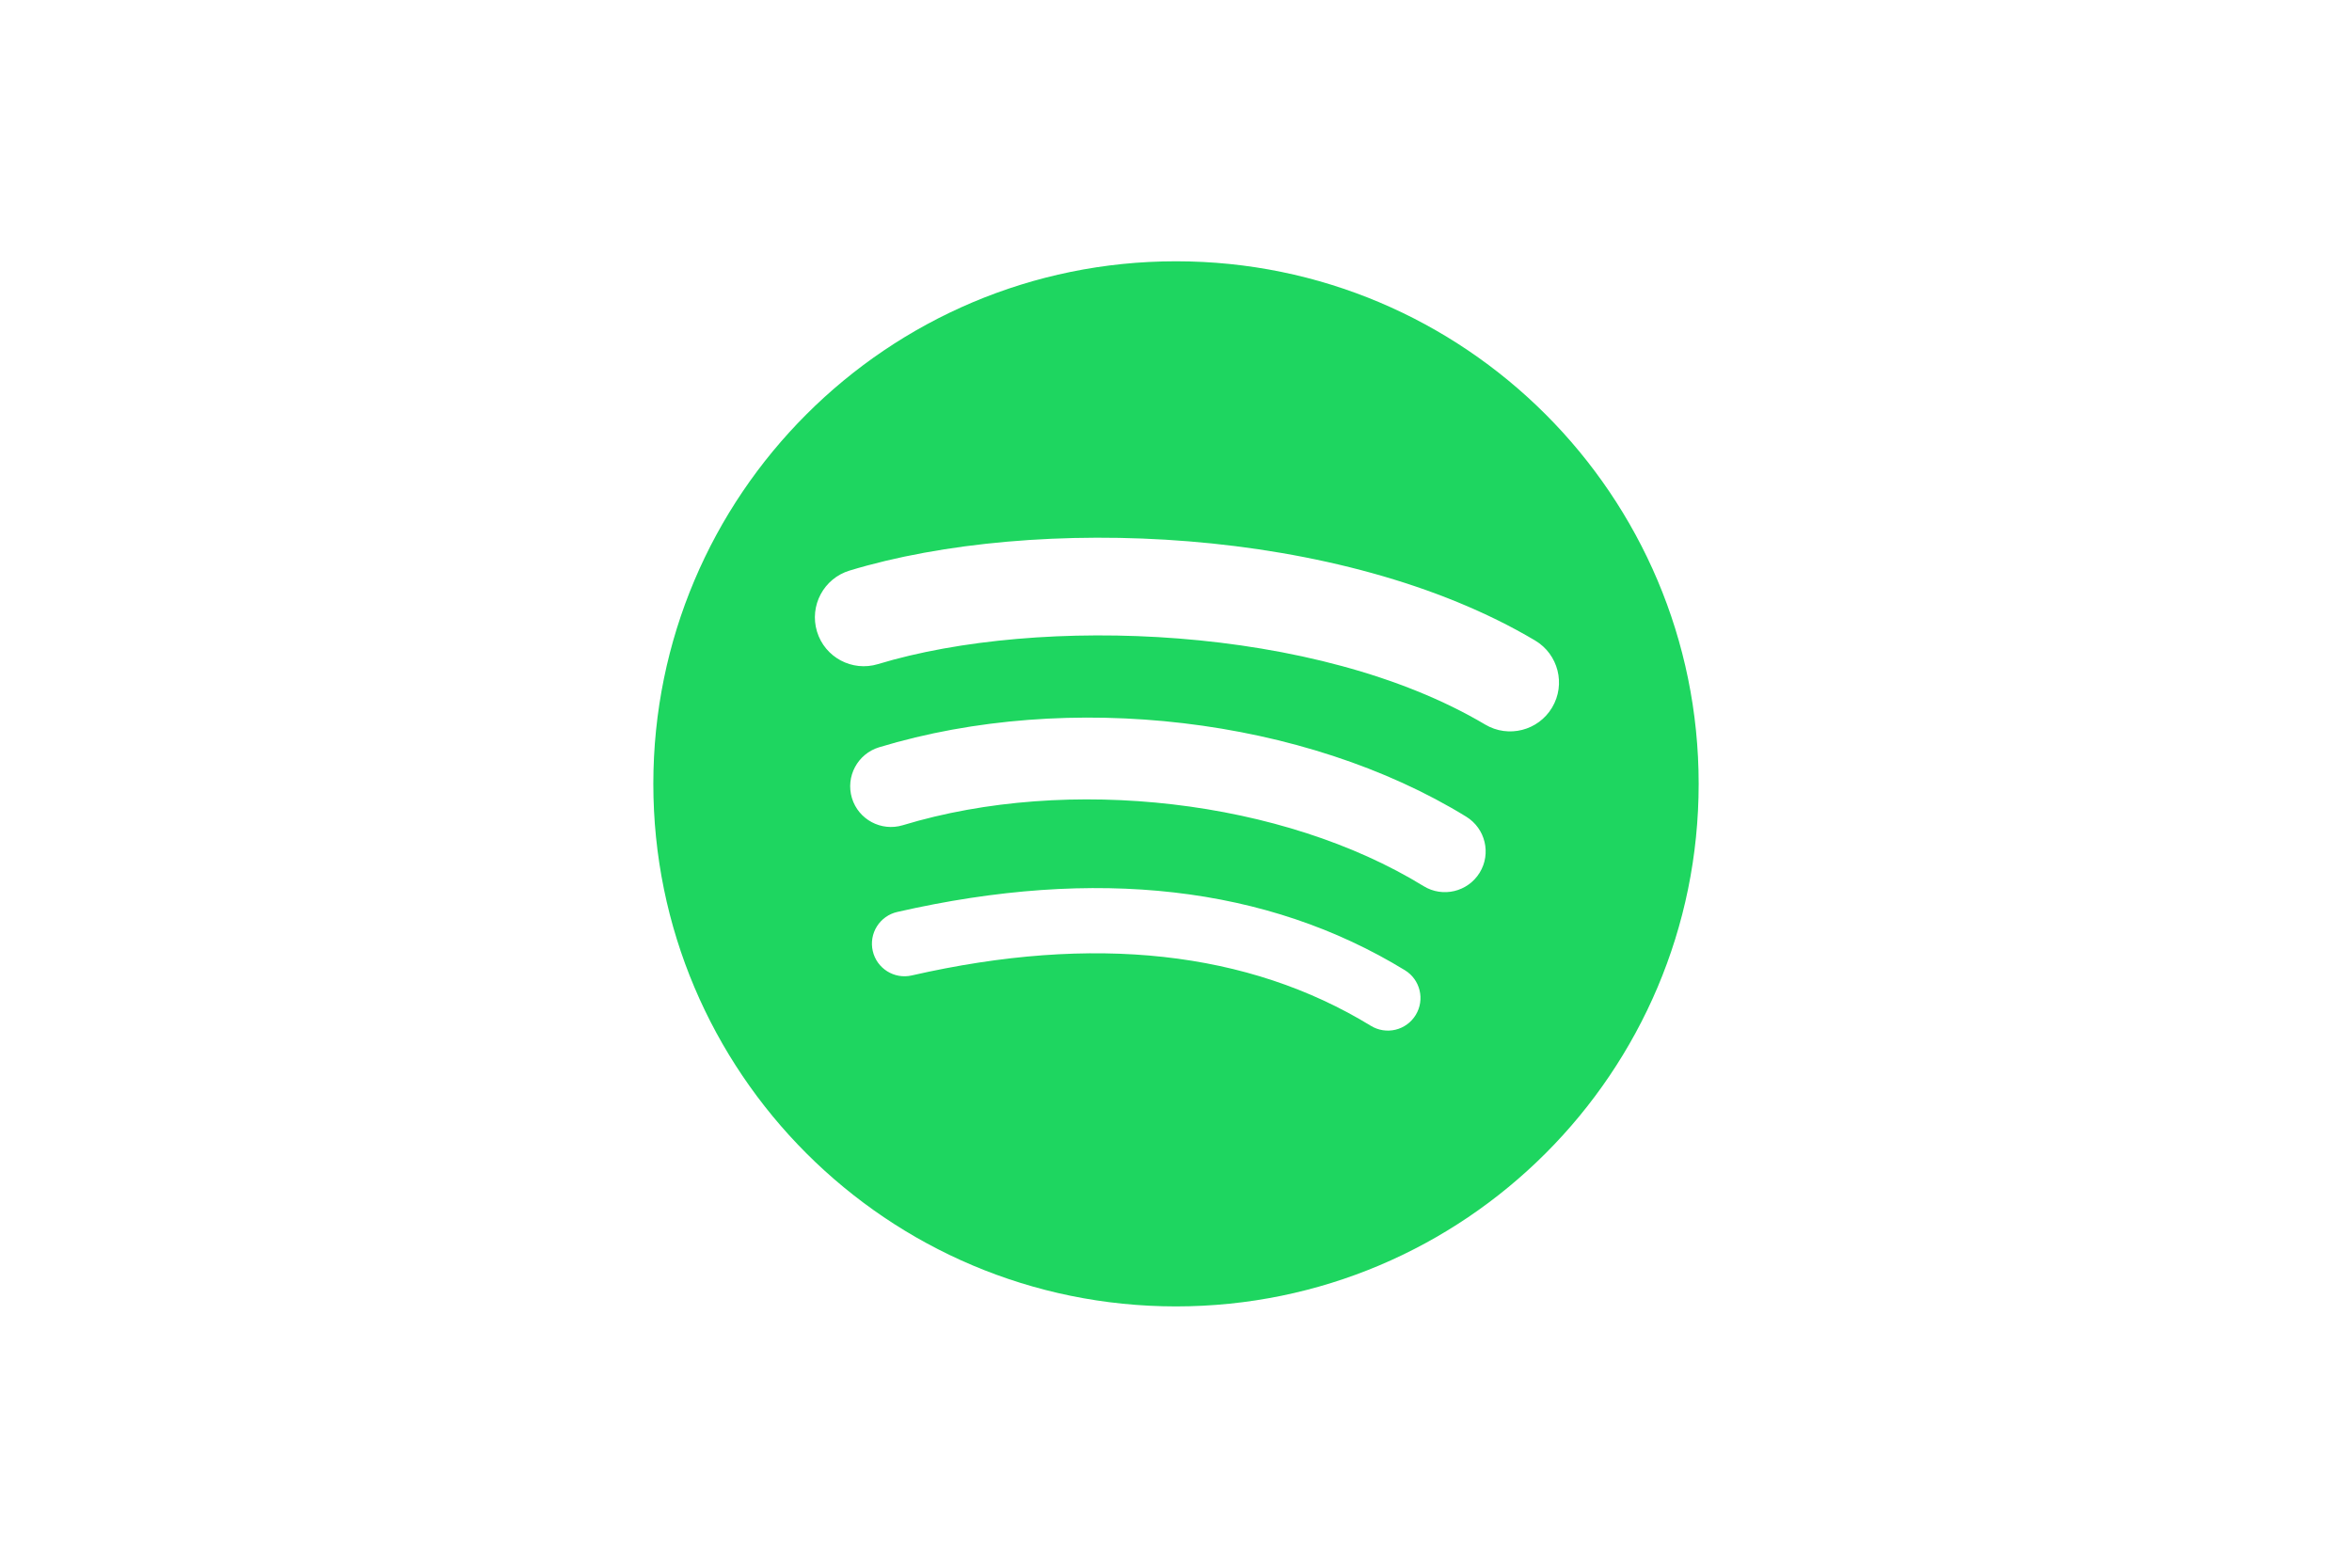
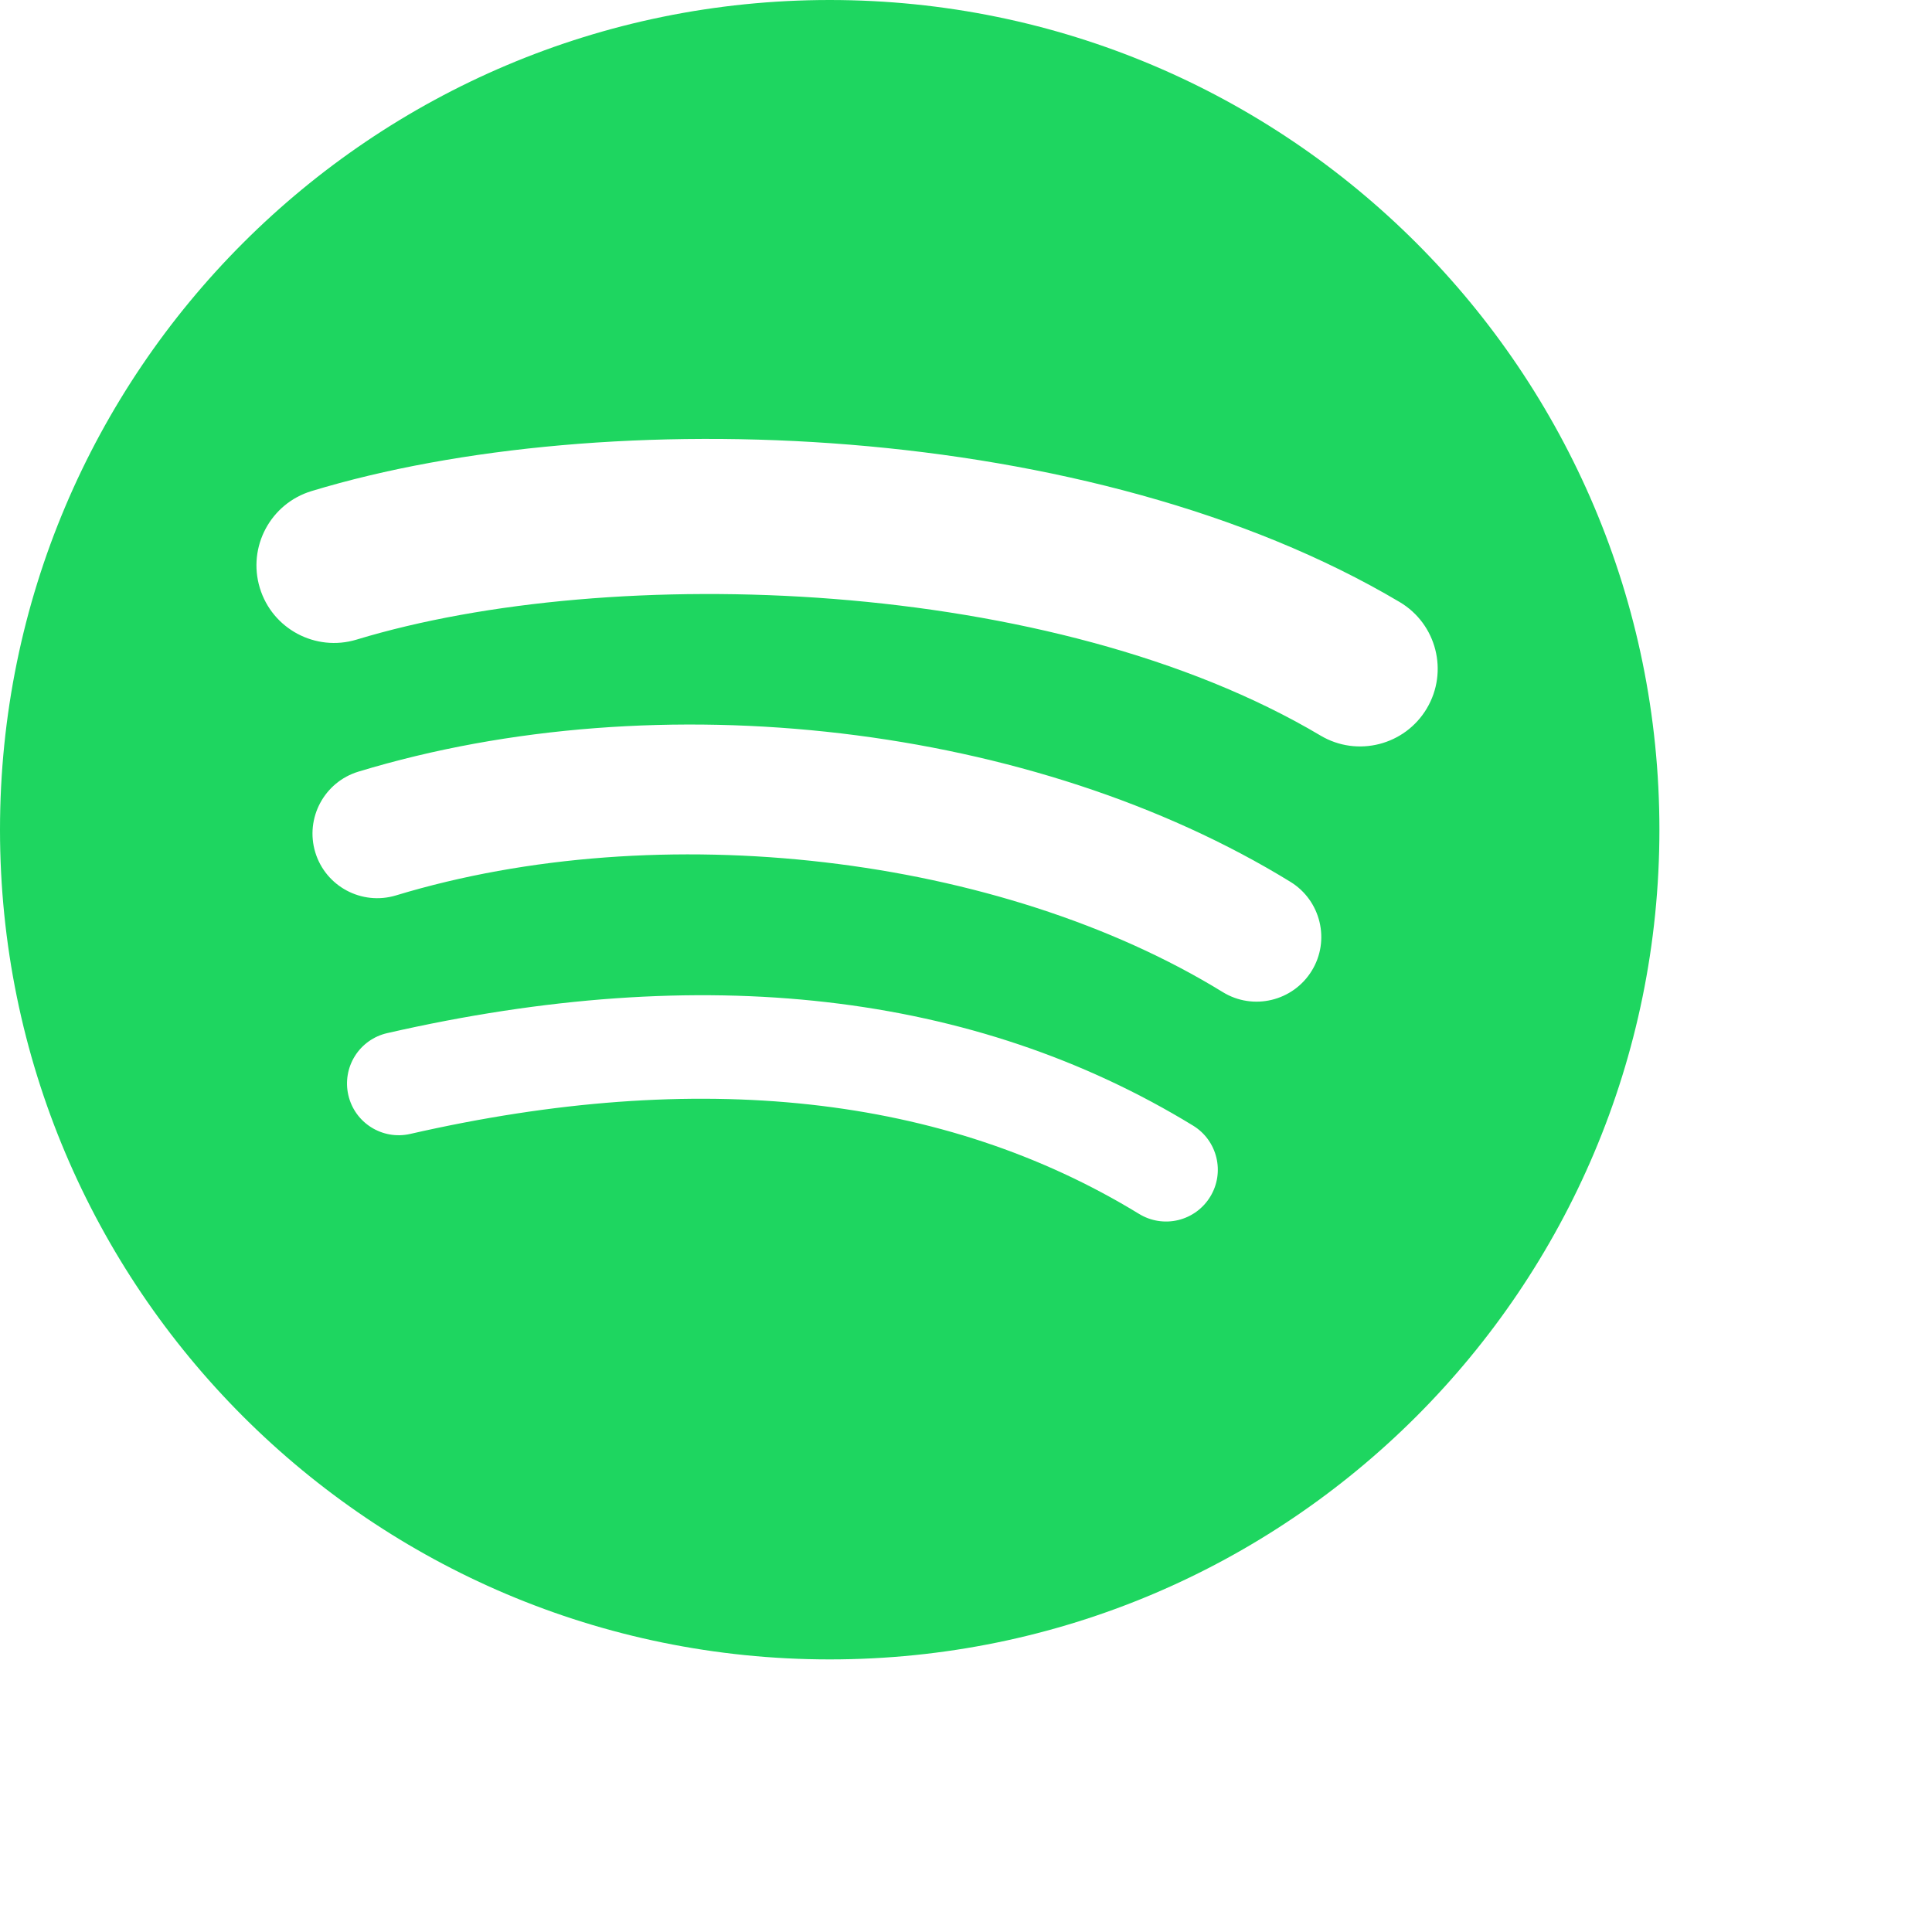
- <svg xmlns="http://www.w3.org/2000/svg" height="800" width="1200" viewBox="-33.497 -55.829 290.311 334.974">
+ <svg xmlns="http://www.w3.org/2000/svg" viewBox="0 0 260 260">
  <path d="M177.707 98.987c-35.992-21.375-95.36-23.34-129.719-12.912-5.519 1.674-11.353-1.44-13.024-6.958-1.672-5.521 1.439-11.352 6.96-13.029 39.443-11.972 105.008-9.66 146.443 14.936 4.964 2.947 6.59 9.356 3.649 14.31-2.944 4.963-9.359 6.6-14.31 3.653m-1.178 31.658c-2.525 4.098-7.883 5.383-11.975 2.867-30.005-18.444-75.762-23.788-111.262-13.012-4.603 1.39-9.466-1.204-10.864-5.8a8.717 8.717 0 015.805-10.856c40.553-12.307 90.968-6.347 125.432 14.833 4.092 2.52 5.38 7.88 2.864 11.968m-13.663 30.404a6.954 6.954 0 01-9.569 2.316c-26.22-16.025-59.223-19.644-98.09-10.766a6.955 6.955 0 01-8.331-5.232 6.95 6.95 0 015.233-8.334c42.533-9.722 79.017-5.538 108.448 12.446a6.96 6.96 0 012.31 9.57M111.656 0C49.992 0 0 49.99 0 111.656c0 61.672 49.992 111.66 111.657 111.66 61.668 0 111.659-49.988 111.659-111.66C223.316 49.991 173.326 0 111.657 0" fill="#1ed660" />
</svg>
